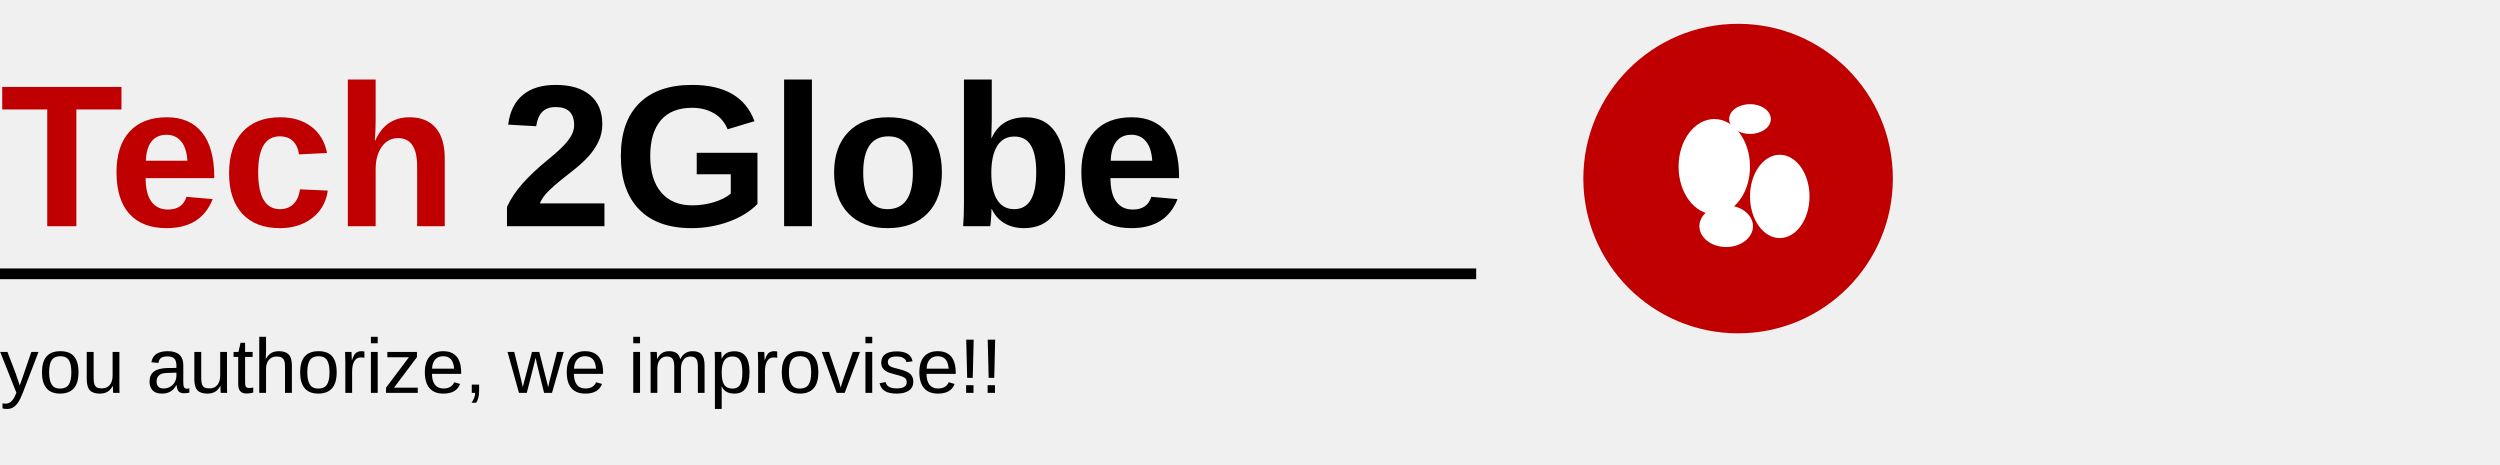
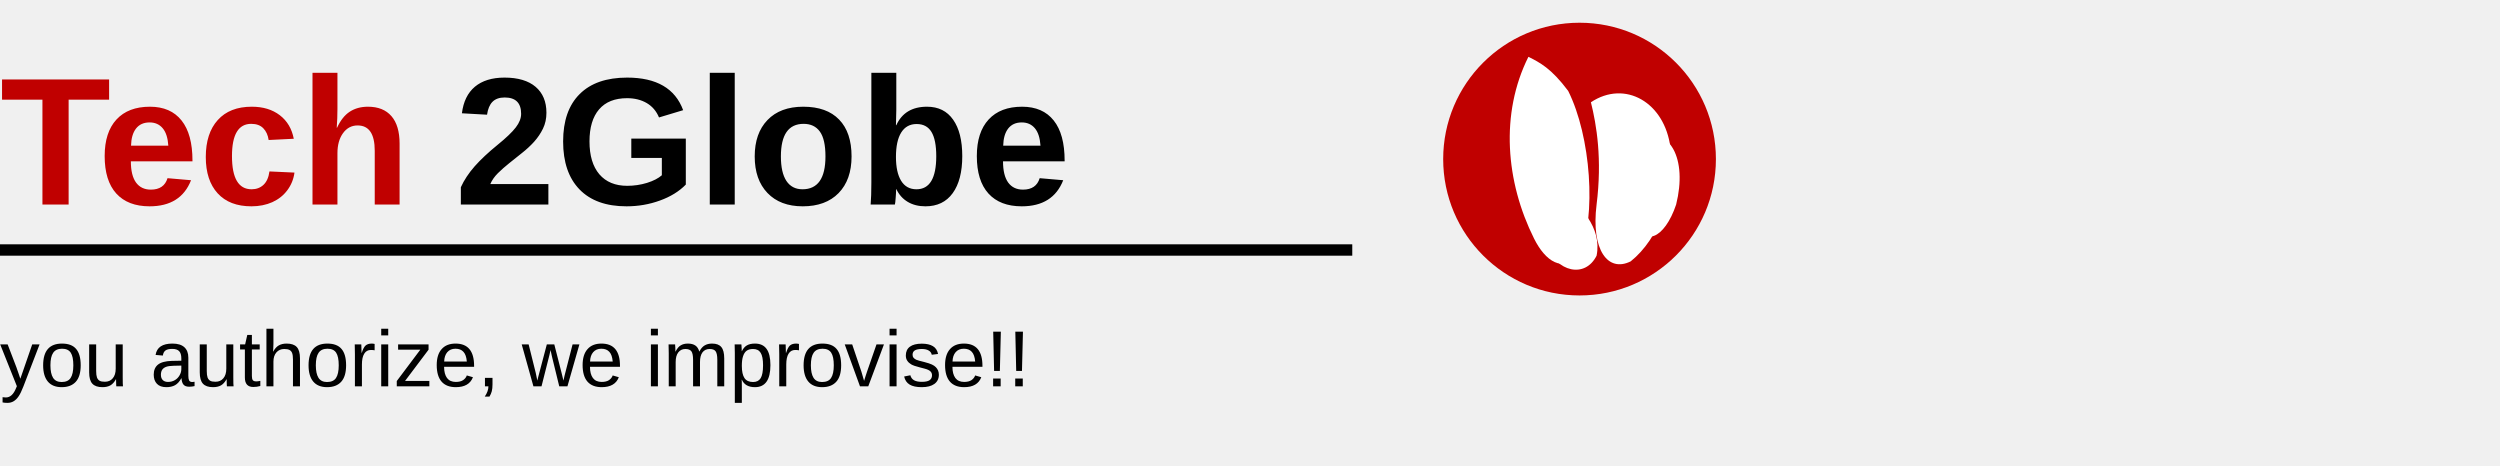
- <svg xmlns="http://www.w3.org/2000/svg" viewBox="0 0 420 78" role="img" aria-label="Tech2Globe">
-   <text x="0" y="38" font-family="Arial, Helvetica, sans-serif" font-size="34" font-weight="700" fill="#C00000">Tech</text>
-   <text x="84" y="38" font-family="Arial, Helvetica, sans-serif" font-size="34" font-weight="700" fill="#000000">2Globe</text>
-   <line x1="0" y1="46" x2="248" y2="46" stroke="#000000" stroke-width="1.8" />
-   <g transform="translate(292, 30)">
-     <circle cx="0" cy="0" r="26" fill="#C00000" />
-     <ellipse cx="-4" cy="-2" rx="6" ry="8" fill="#ffffff" />
-     <ellipse cx="7" cy="3" rx="5" ry="7" fill="#ffffff" />
-     <ellipse cx="-2" cy="8" rx="4.5" ry="3.5" fill="#ffffff" />
-     <ellipse cx="2" cy="-10" rx="3.5" ry="2.5" fill="#ffffff" />
+ <svg xmlns="http://www.w3.org/2000/svg" viewBox="0 0 440 82" role="img" aria-label="Tech2Globe">
+   <text x="0" y="36" font-family="Arial, Helvetica, sans-serif" font-size="32" font-weight="700" fill="#C00000">Tech</text>
+   <text x="80" y="36" font-family="Arial, Helvetica, sans-serif" font-size="32" font-weight="700" fill="#000000">2Globe</text>
+   <line x1="0" y1="44" x2="238" y2="44" stroke="#000000" stroke-width="2" />
+   <g transform="translate(278, 28)">
+     <circle cx="0" cy="0" r="24" fill="#C00000" />
+     <clipPath id="globeClip">
+       <circle cx="0" cy="0" r="24" />
+     </clipPath>
+     <g clip-path="url(#globeClip)" fill="#ffffff">
+       <path d="M -9,-18 C -14,-8 -13,4 -8,14 C -6,18 -3,20 0,17 C 3,10 2,-4 -2,-12 C -5,-16 -7,-17 -9,-18 Z" />
+       <path d="M 2,-10 C 8,-14 15,-10 16,-2 C 17,6 14,14 9,18 C 5,20 2,16 3,8 C 4,0 3,-6 2,-10 Z" />
+       <path d="M -3,6 C 0,8 4,12 3,17 C 1,21 -4,20 -6,15 C -7,10 -5,6 -3,6 Z" />
+       <path d="M 10,-4 C 16,-6 19,0 17,8 C 15,14 11,16 10,10 C 9,4 9,-1 10,-4 Z" />
+     </g>
  </g>
-   <text x="0" y="66" font-family="Arial, Helvetica, sans-serif" font-size="13" font-weight="400" fill="#000000">you authorize, we improvise!!</text>
+   <text x="0" y="68" font-family="Arial, Helvetica, sans-serif" font-size="14" font-weight="400" fill="#000000">you authorize, we improvise!!</text>
</svg>
